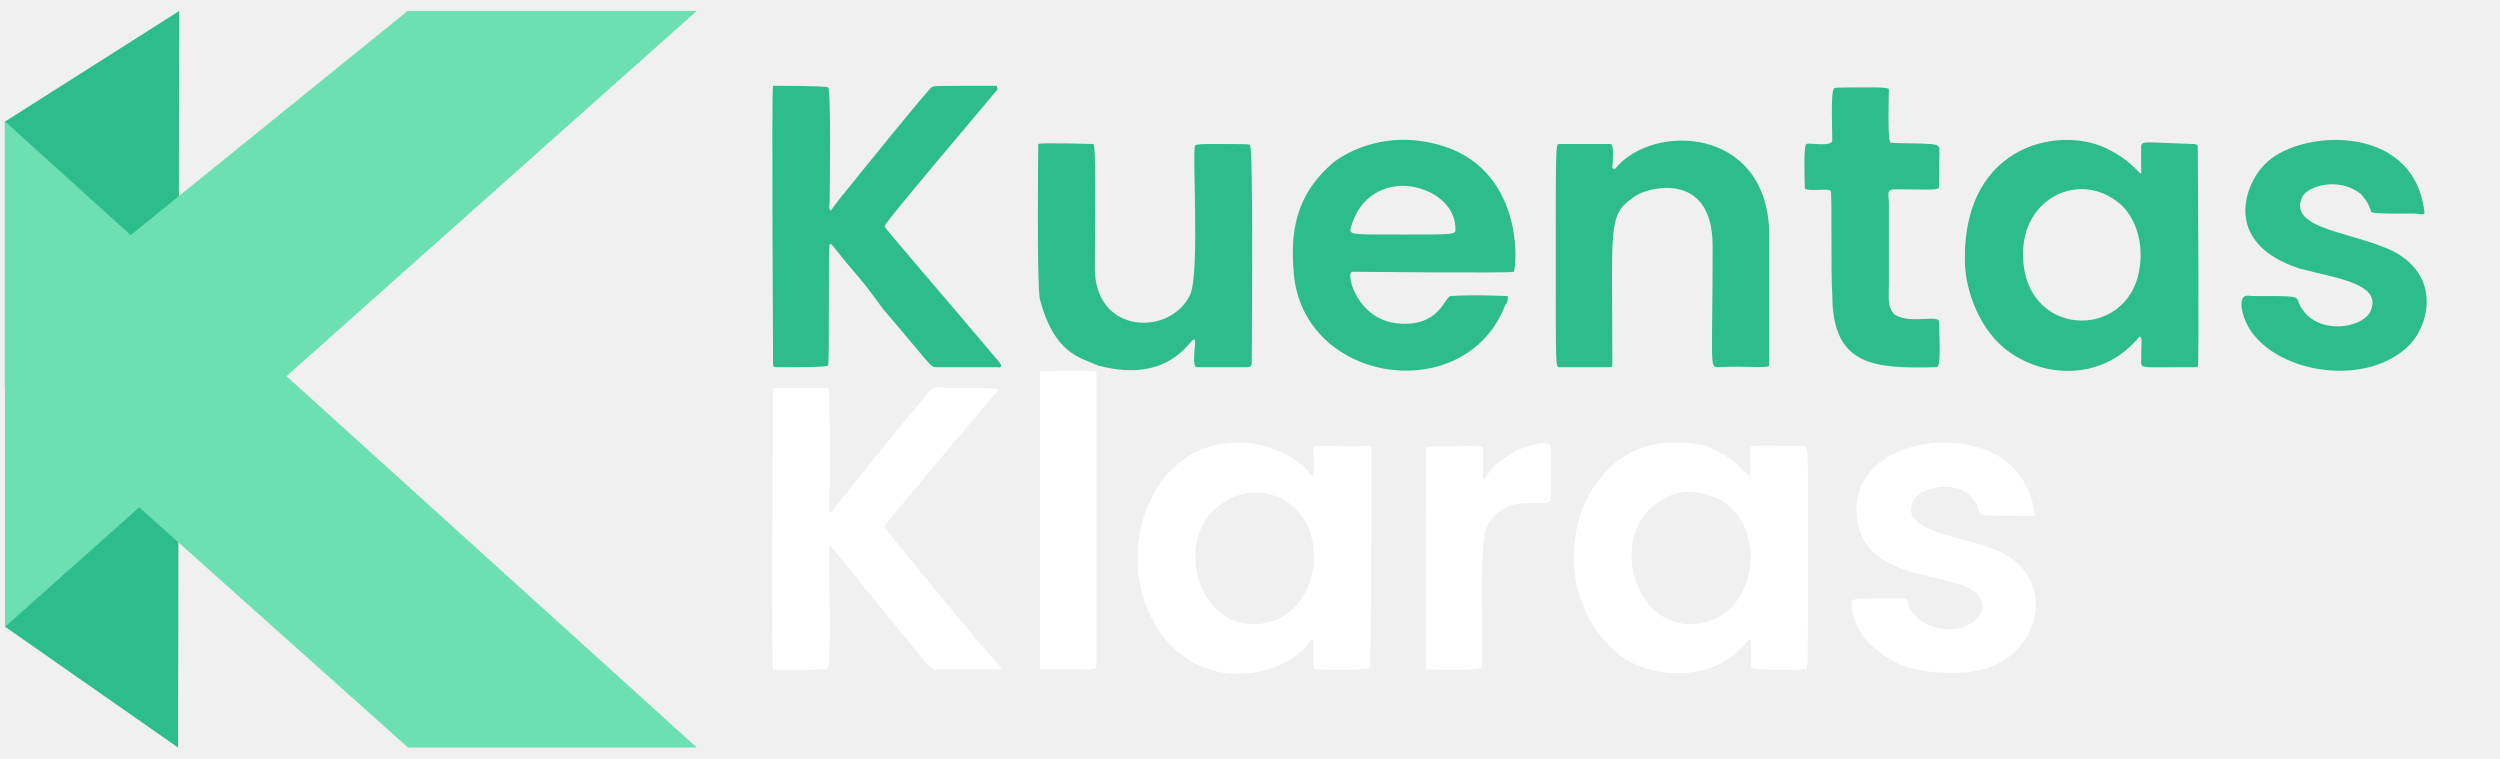
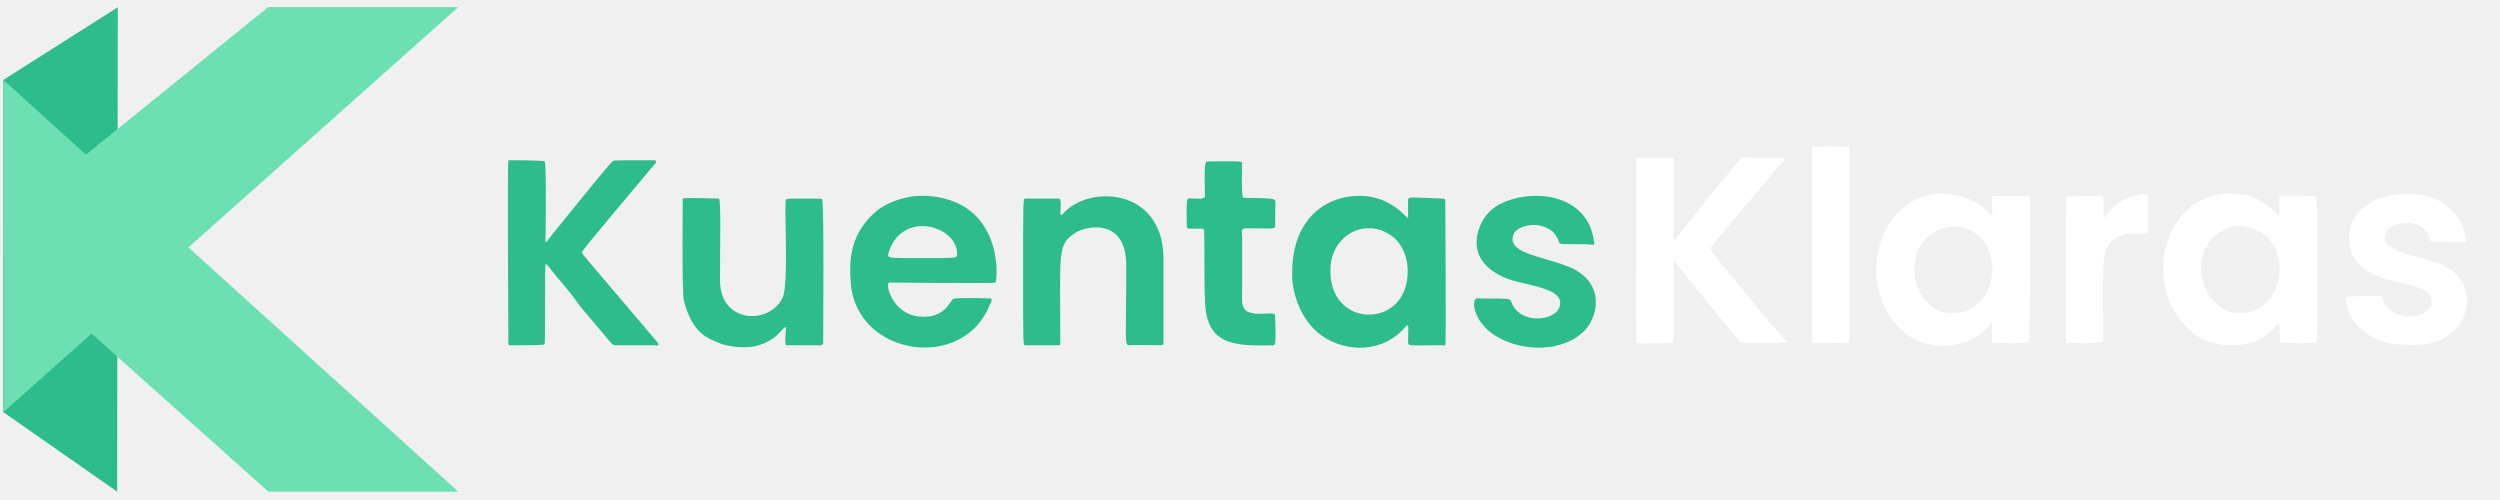
- <svg xmlns="http://www.w3.org/2000/svg" width="7412px" height="2250px" version="1.1" xml:space="preserve" style="fill-rule:evenodd;clip-rule:evenodd;stroke-linejoin:round;stroke-miterlimit:2;">
+ <svg xmlns="http://www.w3.org/2000/svg" width="11271px" height="2250px" version="1.1" xml:space="preserve" style="fill-rule:evenodd;clip-rule:evenodd;stroke-linejoin:round;stroke-miterlimit:2;">
  <g transform="matrix(1,0,0,1,-1204.819,-115)">
    <g transform="matrix(3.117233,0,0,3.117233,674.155,-329.7978)">
      <path d="M175,258L175,739L427,486L175,258Z" style="fill:rgb(45,188,139);" />
    </g>
    <g transform="matrix(3.129247,0,0,3.06277,653.2804,-330.1178)">
      <path d="M181,263L346,156L345,869L181,752L181,263Z" style="fill:rgb(45,188,139);fill-rule:nonzero;" />
    </g>
    <g transform="matrix(3.117233,0,0,3.137688,655.4516,-339.0659)">
      <path d="M181,463L564,155L839,155L181,737L181,463Z" style="fill:rgb(109,224,179);fill-rule:nonzero;" />
    </g>
    <g transform="matrix(3.113765,0,0,3.14233,658.3412,-342.777)">
      <path d="M180,511L564,851L839,851L180,260L180,511Z" style="fill:rgb(109,224,179);fill-rule:nonzero;" />
    </g>
  </g>
  <g transform="matrix(4.794498,0,0,4.794498,1657.102,566.1603)">
-     <g transform="matrix(1,0,0,1,131.4003,-63.14044)">
+     <g transform="matrix(1,0,0,1,1192.359,-154.6628)">
      <path d="M244,239C274,205 320,220 333,238C337,243 335,229 335,222C335,220 337,221 363,221C368,221 371,219 371,224C371,235 371,357 370,358C369,360 337,359 336,359C335,358 335,352 335,351C335,346 336,337 333,342C322,357 299,364 279,361C229,353 209,282 244,239L321,257C319,255 304,245 287,252C247,267 259,329 296,331C336,333 348,278 321,257L244,239Z" style="fill:white;" />
    </g>
-     <g transform="matrix(1,0,0,1,131.4131,-66.03007)">
+     <g transform="matrix(1,0,0,1,131.4131,31.60445)">
      <path d="M846,156C824,183 789,182 766,166C747,153 738,127 738,109C737,35 800,25 828,41C844,49 848,60 847,53C847,49 847,38 847,38C848,35 849,36 879,37C882,37 882,38 882,39C882,50 883,173 882,175C881,175 875,175 874,175C849,175 847,176 847,172C847,158 848,157 846,156L835,75C811,53 775,69 774,103C772,157 839,160 846,114C850,88 835,75 835,75L846,156Z" style="fill:rgb(45,188,139);" />
    </g>
-     <g transform="matrix(1,0,0,1,131.4003,-63.14044)">
+     <g transform="matrix(1,0,0,1,1192.359,-154.6628)">
      <path d="M596,231C600,235 600,235 604,239C607,243 604,222 606,221C610,220 636,221 638,221C641,221 641,222 641,259C641,358 641,358 640,359C639,359 607,360 606,358C605,357 607,337 604,341C582,370 539,364 522,348C478,310 493,232 545,220C560,217 572,220 575,220C582,222 589,226 596,231L591,257C586,253 582,252 578,251C577,250 568,248 560,250C515,264 529,330 567,331C606,332 618,279 591,257L596,231Z" style="fill:white;" />
    </g>
-     <g transform="matrix(1,0,0,1,131.4131,-66.03007)">
+     <g transform="matrix(1,0,0,1,131.4131,31.60445)">
      <path d="M348,48C352,45 376,28 411,37C466,51 461,113 459,116C457,117 362,116 359,116C355,117 362,146 388,148C413,150 416,132 420,131C435,130 452,131 455,131C456,131 455,136 454,136C430,200 329,186 323,117C321,93 323,69 348,48L411,69C390,56 364,64 358,90C358,93 360,93 391,93C421,93 423,93 423,90C423,76 412,70 411,69L348,48Z" style="fill:rgb(45,188,139);" />
    </g>
-     <g transform="matrix(1,0,0,1,131.4003,-63.14044)">
+     <g transform="matrix(1,0,0,1,1192.359,-154.6628)">
      <path d="M85,342C67,320 67,320 49,298C38,284 38,284 37,283C35,280 36,285 36,326C36,358 36,359 33,359C31,359 2,360 1,359C0,356 1,202 1,188C1,185 1,185 4,185C10,185 34,185 35,185C36,186 36,186 36,244C36,260 35,260 36,261C37,264 37,261 40,258C90,195 91,196 95,190C101,182 103,185 112,185C139,185 142,185 140,187C139,187 70,270 70,270C70,272 71,273 128,342C142,358 144,359 141,359C141,359 105,359 102,359C98,359 98,358 85,342Z" style="fill:white;" />
    </g>
-     <g transform="matrix(1,0,0,1,131.4131,-66.03007)">
+     <g transform="matrix(1,0,0,1,131.4131,31.60445)">
      <path d="M140,3C70,86 70,87 70,88C70,89 103,127 141,172C144,176 140,175 139,175C121,175 104,175 102,175C98,175 99,174 69,139C58,124 58,124 46,110C37,99 37,98 36,99C35,99 36,173 35,174C34,175 19,175 4,175C1,175 1,175 1,172C1,158 0,3 1,1C2,1 35,1 35,2C37,3 36,67 36,72C36,74 35,78 37,78C37,78 37,77 51,60C55,55 97,3 99,2C100,1 100,1 137,1C138,1 138,1 139,1C140,1 139,2 140,3Z" style="fill:rgb(45,188,139);" />
    </g>
-     <g transform="matrix(1,0,0,1,131.4131,-66.03007)">
+     <g transform="matrix(1,0,0,1,131.4131,31.60445)">
      <path d="M202,174C191,169 175,167 166,133C164,123 165,38 165,37C166,36 199,37 199,37C201,38 200,81 200,114C200,155 247,156 259,130C265,116 260,41 262,38C262,37 269,37 269,37C296,37 296,37 296,38C298,39 297,162 297,173C297,173 297,175 294,175C266,175 266,175 263,175C260,175 262,163 262,159C261,151 251,187 202,174Z" style="fill:rgb(45,188,139);" />
    </g>
-     <g transform="matrix(1,0,0,1,131.4131,-66.03007)">
+     <g transform="matrix(1,0,0,1,131.4131,31.60445)">
      <path d="M520,52C521,52 521,53 522,52C545,24 615,26 617,91C617,95 617,173 617,174C616,176 602,174 585,175C580,175 582,172 582,100C582,52 540,64 533,70C517,81 520,88 520,172C520,175 520,175 518,175C515,175 492,175 487,175C485,175 485,174 485,110C485,38 485,37 487,37C487,37 518,37 518,37C520,37 521,37 520,52Z" style="fill:rgb(45,188,139);" />
    </g>
-     <g transform="matrix(1,0,0,1,131.4131,-66.03007)">
+     <g transform="matrix(1,0,0,1,131.4131,31.60445)">
      <path d="M983,68C969,57 951,63 947,69C937,88 972,91 995,100C1035,114 1026,151 1010,164C978,191 913,174 909,137C909,129 913,131 916,131C942,131 943,131 944,134C952,156 984,152 989,140C996,123 967,120 945,114C896,98 912,61 923,50C943,28 1015,23 1022,78C1023,82 1020,80 1015,80C990,80 989,80 989,78C987,73 987,73 983,68Z" style="fill:rgb(45,188,139);" />
    </g>
-     <g transform="matrix(1,0,0,1,131.4003,-63.14044)">
+     <g transform="matrix(1,0,0,1,1192.359,-154.6628)">
      <path d="M680,344C676,340 668,331 668,318C668,315 669,315 700,315C703,316 703,317 703,319C706,328 716,332 717,332C738,340 756,324 746,313C732,297 671,307 671,260C671,219 732,209 760,228C780,241 781,262 781,264C780,264 775,264 774,264C748,264 747,264 747,262C742,239 710,245 706,255C697,274 736,276 759,286C798,303 785,359 736,361C703,362 693,355 680,344Z" style="fill:white;" />
    </g>
-     <g transform="matrix(1,0,0,1,131.4131,-66.03007)">
+     <g transform="matrix(1,0,0,1,131.4131,31.60445)">
      <path d="M694,142C703,149 722,142 722,147C723,174 722,175 720,175C681,176 656,174 656,130C655,117 656,67 655,66C654,64 639,67 639,64C639,61 638,38 640,37C642,36 655,39 656,35C656,29 655,4 657,3C657,2 657,2 683,2C683,2 690,2 691,3C691,5 690,35 692,36C693,37 720,36 721,38C723,39 722,39 722,63C722,66 719,65 695,65C689,65 691,68 691,74L691,122C691,133 690,137 694,142Z" style="fill:rgb(45,188,139);" />
    </g>
-     <g transform="matrix(1,0,0,1,131.4003,-63.14044)">
+     <g transform="matrix(1,0,0,1,1192.359,-154.6628)">
      <path d="M201,177C201,191 201,348 201,356C201,360 199,359 176,359C175,359 167,359 166,359C166,358 166,176 166,175C167,174 200,174 201,175C201,176 201,176 201,177Z" style="fill:white;" />
    </g>
-     <g transform="matrix(1,0,0,1,131.4003,-63.14044)">
+     <g transform="matrix(1,0,0,1,1192.359,-154.6628)">
      <path d="M462,223C481,216 482,220 482,222C482,234 482,252 482,254C481,261 453,247 442,272C437,285 441,356 439,358C438,360 407,359 405,359C404,358 405,222 405,222C405,221 413,221 414,221C438,221 440,220 440,223C440,240 440,240 440,240C442,245 440,234 462,223Z" style="fill:white;" />
    </g>
  </g>
</svg>
